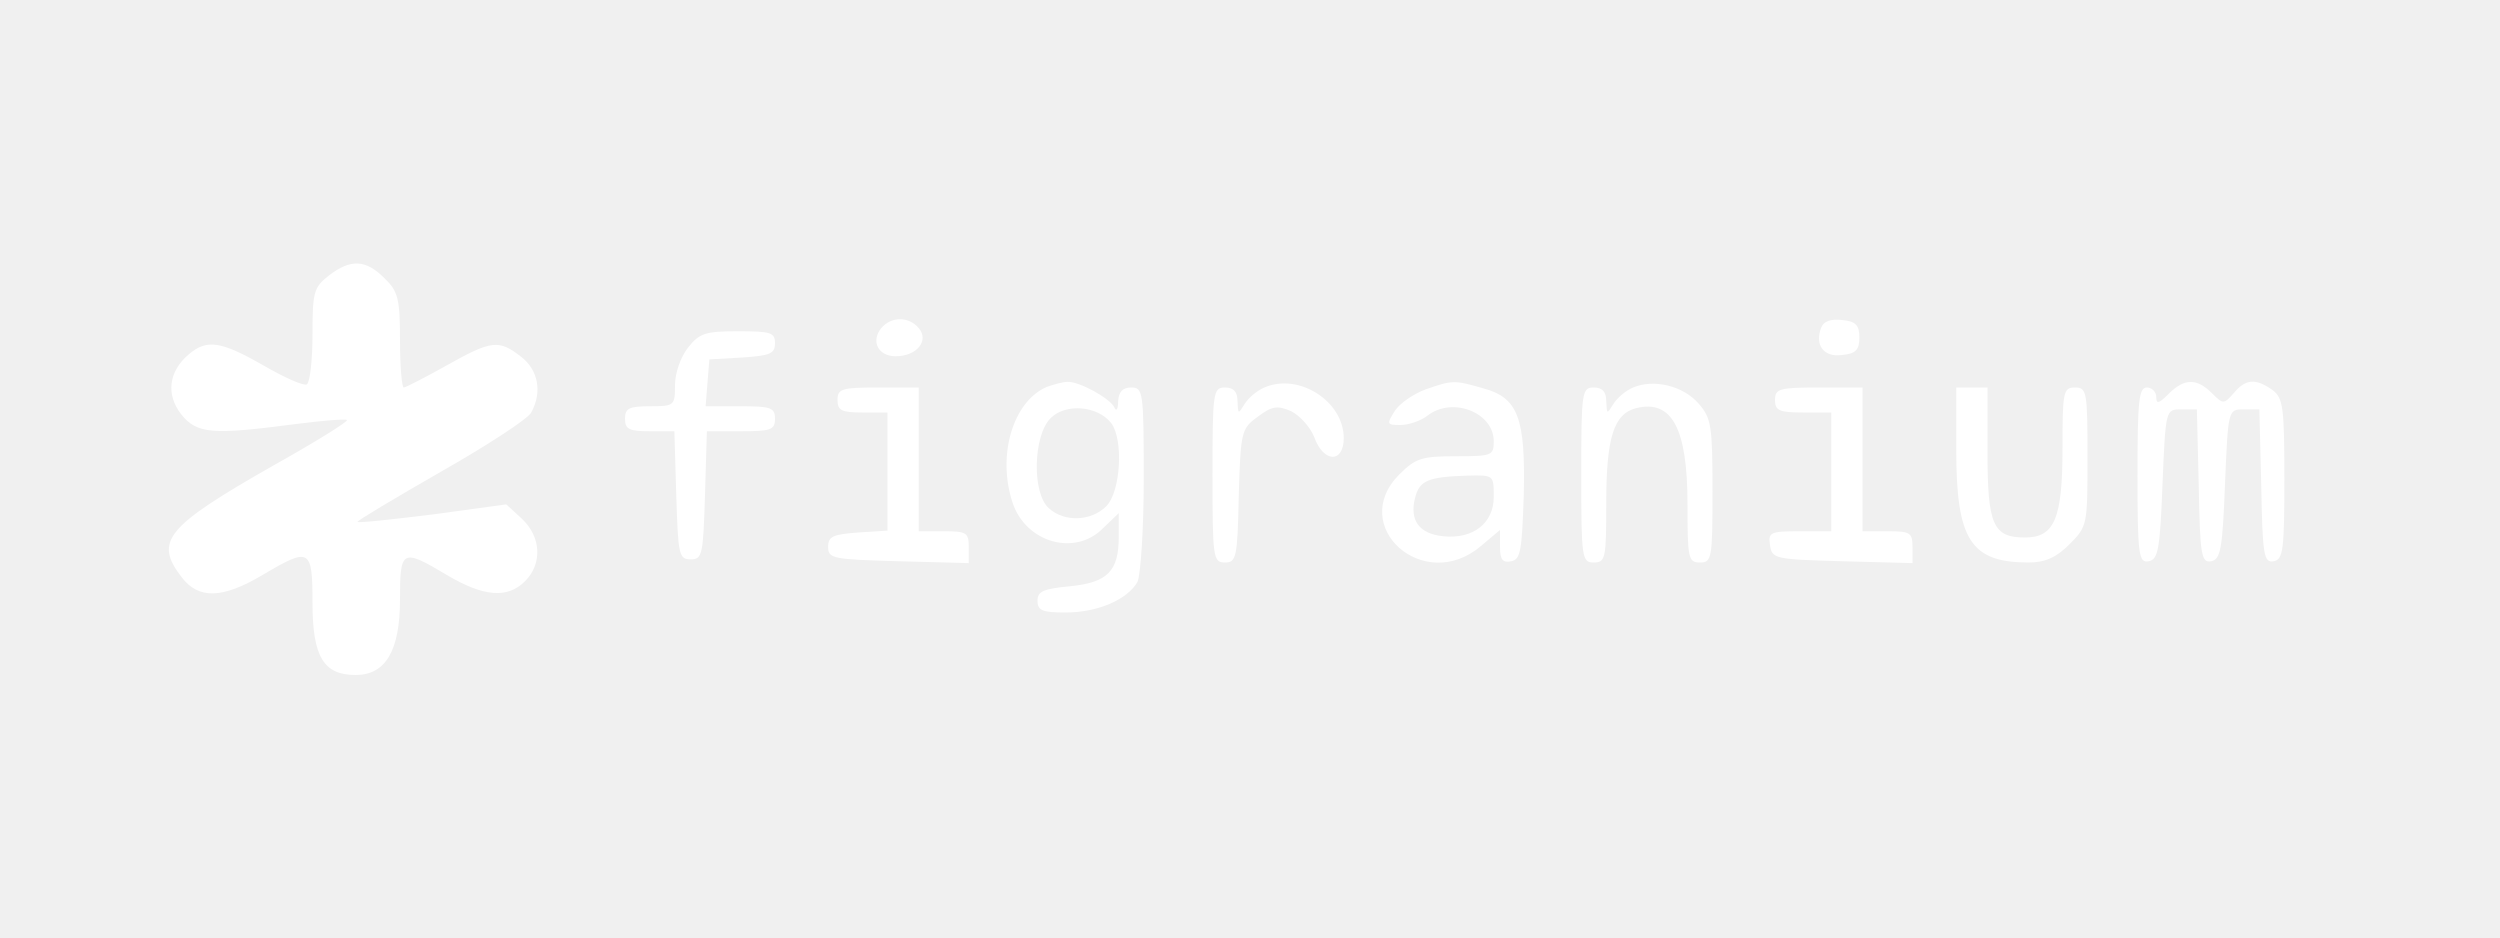
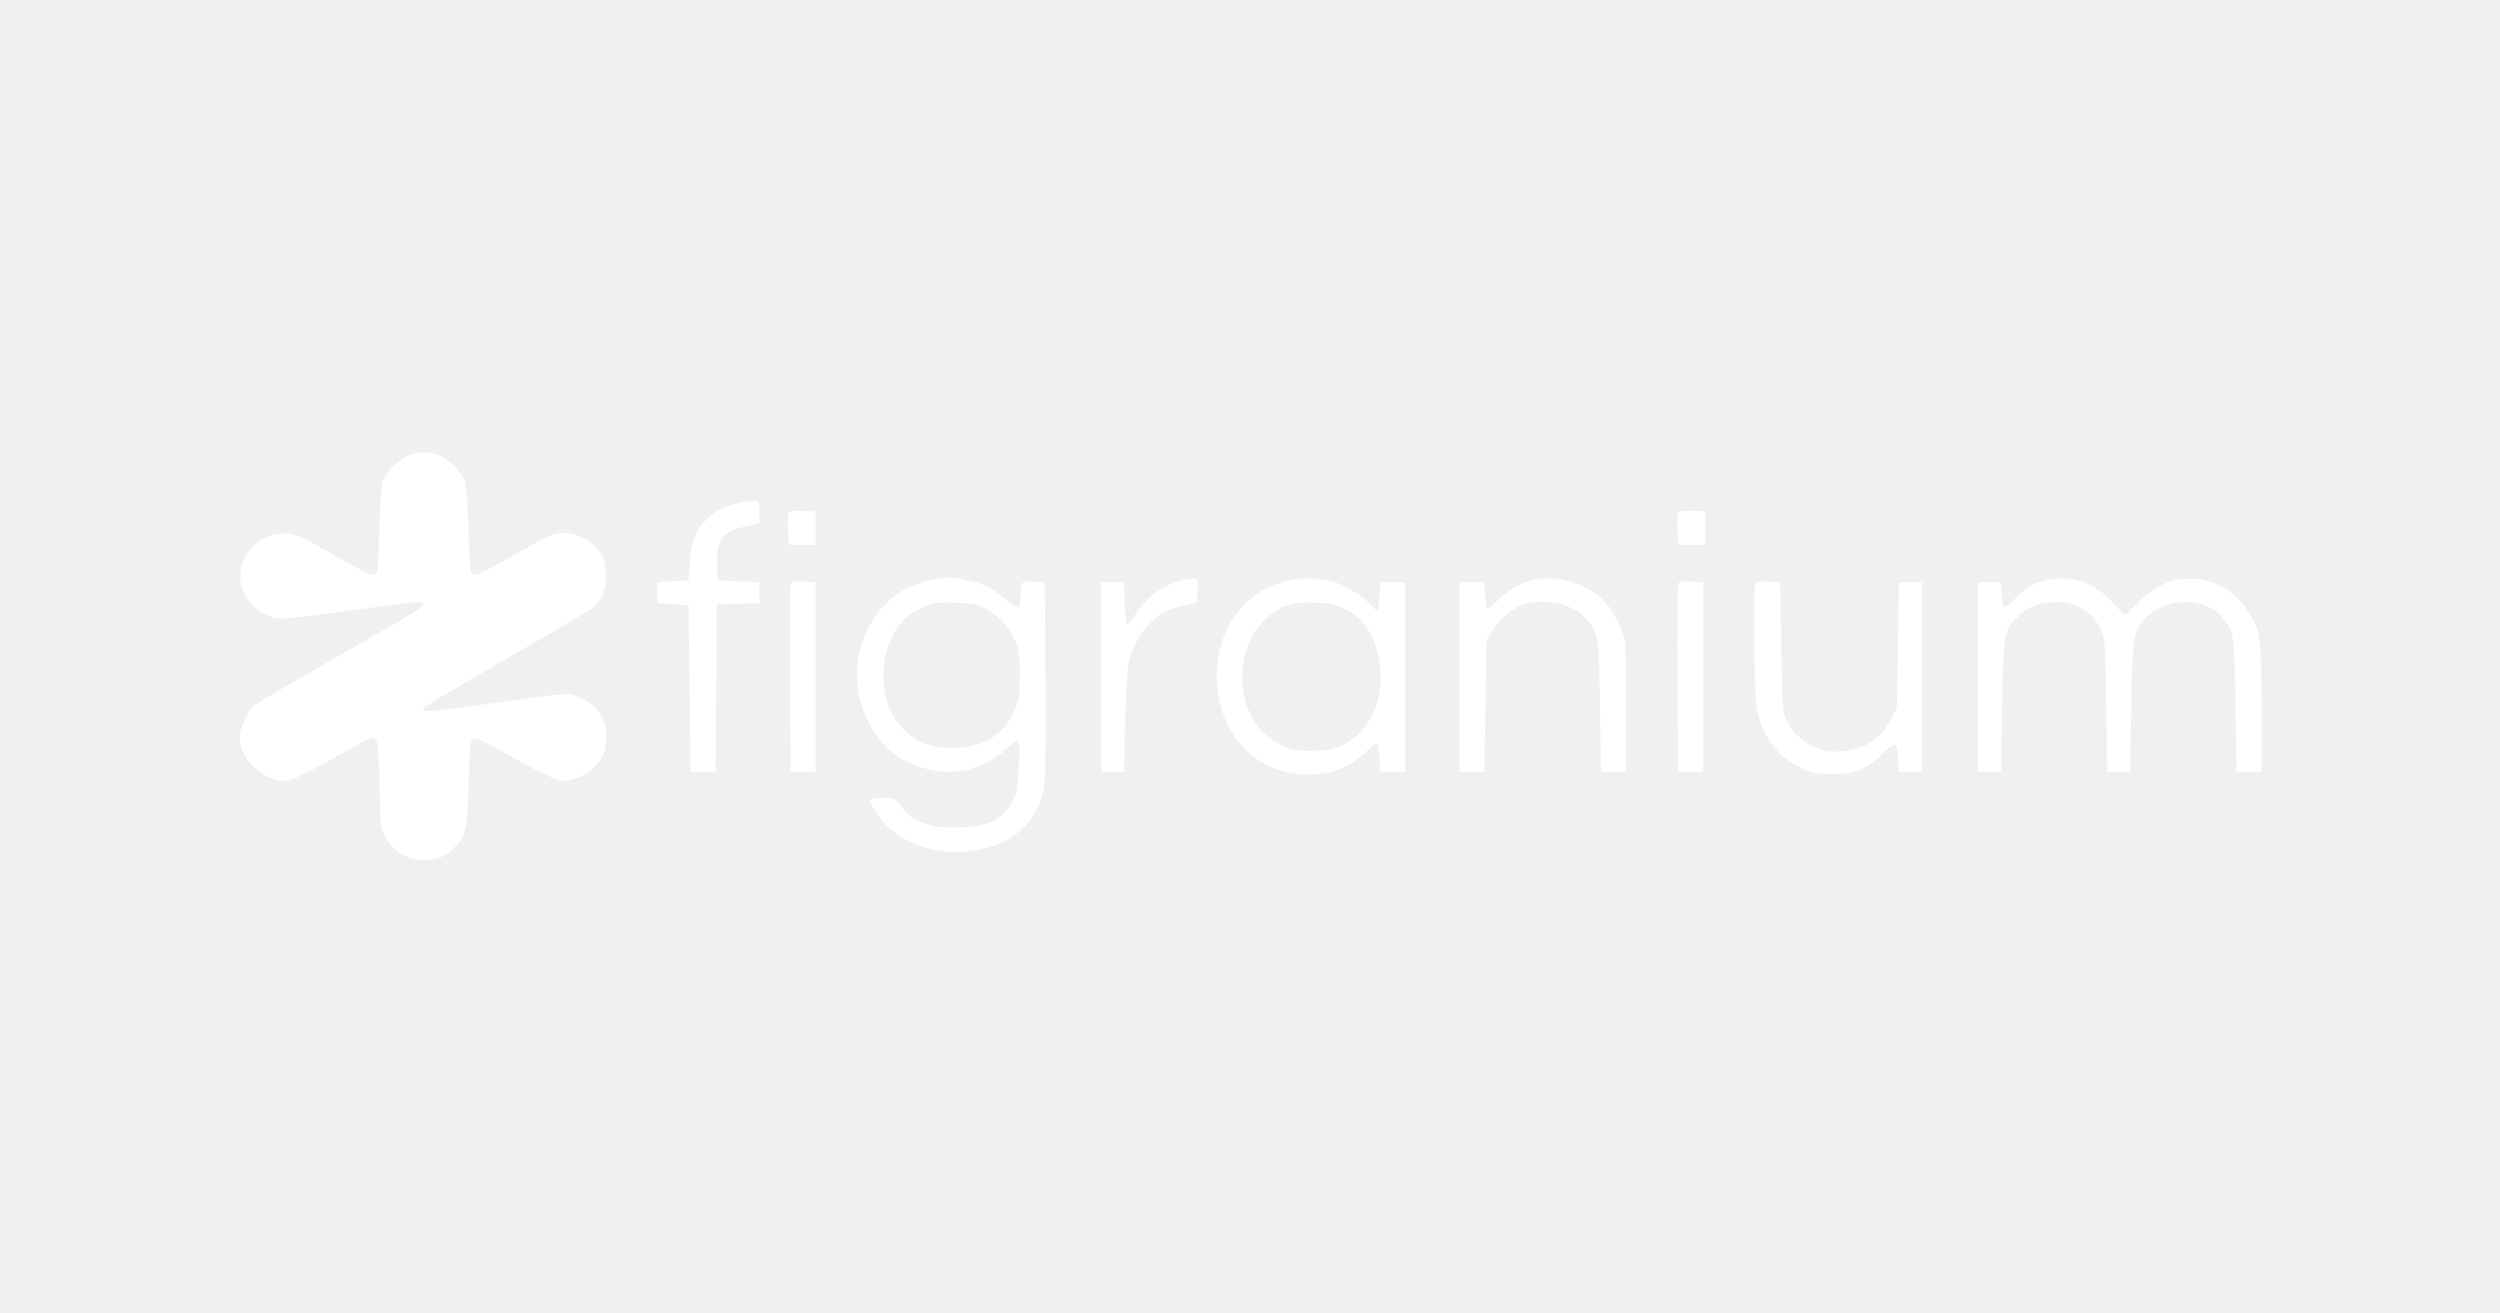
- <svg xmlns="http://www.w3.org/2000/svg" version="1.0" width="400pt" height="150pt" viewBox="0 0 400 150" preserveAspectRatio="xMidYMid meet">
-   <g transform="translate(0,150) scale(0.1,-0.1)" fill="#FFFFFF" stroke="none">
-     <path d="M526 1059 c-24 -19 -26 -26 -26 -94 0 -41 -4 -76 -9 -80 -5 -3 -36 11 -69 30 -68 39 -91 43 -120 18 -32 -27 -37 -64 -12 -96 25 -31 49 -33 179 -16 45 6 84 9 86 7 3 -2 -50 -35 -118 -73 -172 -98 -191 -121 -146 -179 27 -35 65 -34 129 4 76 45 80 43 80 -45 0 -86 18 -115 69 -115 48 0 71 39 71 121 0 80 3 82 75 39 59 -35 97 -38 125 -10 28 28 26 71 -5 100 l-25 23 -117 -16 c-65 -8 -119 -14 -121 -12 -2 1 58 37 133 80 74 42 140 85 145 95 18 33 11 68 -16 89 -36 28 -47 27 -120 -14 -34 -19 -65 -35 -68 -35 -3 0 -6 34 -6 75 0 67 -3 79 -25 100 -30 30 -54 31 -89 4z" />
-     <path d="M1410 975 c-17 -21 -5 -45 23 -45 34 0 54 25 37 45 -16 19 -44 19 -60 0z" />
-     <path d="M2914 976 c-11 -28 4 -48 33 -44 22 2 28 8 28 28 0 20 -6 26 -28 28 -18 2 -29 -2 -33 -12z" />
-     <path d="M1101 944 c-12 -15 -21 -41 -21 -60 0 -33 -1 -34 -40 -34 -33 0 -40 -3 -40 -20 0 -17 7 -20 40 -20 l39 0 3 -102 c3 -95 4 -103 23 -103 19 0 20 8 23 103 l3 102 54 0 c48 0 55 2 55 20 0 18 -7 20 -56 20 l-55 0 3 38 3 37 53 3 c44 3 52 6 52 23 0 17 -7 19 -59 19 -52 0 -62 -3 -80 -26z" />
-     <path d="M1675 881 c-54 -23 -80 -109 -55 -185 21 -64 100 -87 145 -41 l25 24 0 -38 c0 -55 -18 -73 -78 -79 -42 -4 -52 -8 -52 -23 0 -16 8 -19 45 -19 52 0 99 21 115 49 5 11 10 85 10 165 0 139 -1 146 -20 146 -14 0 -20 -7 -21 -22 0 -13 -3 -17 -6 -10 -6 14 -56 42 -75 41 -7 0 -22 -4 -33 -8z m103 -58 c20 -27 15 -110 -8 -133 -24 -24 -67 -26 -92 -3 -27 24 -25 116 3 144 24 24 75 20 97 -8z" />
-     <path d="M2023 880 c-12 -5 -26 -17 -32 -27 -10 -16 -10 -16 -11 5 0 15 -6 22 -20 22 -19 0 -20 -7 -20 -140 0 -133 1 -140 20 -140 18 0 20 8 22 106 3 103 4 108 30 127 23 17 31 19 54 9 14 -7 31 -26 37 -42 15 -41 47 -41 47 -1 0 59 -72 105 -127 81z" />
-     <path d="M2281 877 c-19 -7 -41 -22 -49 -34 -14 -22 -13 -23 9 -23 13 0 33 7 43 15 40 31 106 5 106 -41 0 -23 -3 -24 -61 -24 -54 0 -64 -3 -90 -29 -83 -83 39 -192 130 -115 l31 26 0 -27 c0 -20 4 -26 18 -23 15 3 17 17 20 105 3 125 -9 157 -66 172 -45 13 -48 13 -91 -2z m109 -172 c0 -42 -33 -68 -81 -63 -38 4 -54 25 -45 61 7 28 20 34 84 36 42 1 42 1 42 -34z" />
-     <path d="M2613 880 c-12 -5 -26 -17 -32 -27 -10 -16 -10 -16 -11 5 0 15 -6 22 -20 22 -19 0 -20 -7 -20 -140 0 -133 1 -140 20 -140 19 0 20 7 20 95 0 105 12 143 48 152 57 14 82 -32 82 -154 0 -86 1 -93 20 -93 19 0 20 7 20 114 0 105 -2 117 -22 140 -25 29 -72 40 -105 26z" />
-     <path d="M3470 870 c-16 -16 -20 -17 -20 -5 0 8 -7 15 -15 15 -13 0 -15 -22 -15 -141 0 -128 2 -140 18 -137 15 3 18 19 22 123 5 120 5 120 30 120 l25 0 3 -123 c2 -110 4 -123 20 -120 15 3 18 20 22 123 5 120 5 120 30 120 l25 0 3 -123 c2 -110 4 -123 20 -120 15 3 17 18 17 131 0 116 -2 130 -19 143 -27 19 -43 18 -62 -5 -16 -18 -17 -18 -35 0 -24 24 -44 24 -69 -1z" />
-     <path d="M1340 860 c0 -17 7 -20 40 -20 l40 0 0 -94 0 -95 -47 -3 c-40 -3 -48 -6 -48 -23 0 -19 8 -20 113 -23 l112 -3 0 26 c0 23 -4 25 -40 25 l-40 0 0 115 0 115 -65 0 c-58 0 -65 -2 -65 -20z" />
-     <path d="M2840 860 c0 -17 7 -20 45 -20 l45 0 0 -95 0 -95 -51 0 c-47 0 -50 -2 -47 -22 3 -22 7 -23 116 -26 l112 -3 0 26 c0 23 -4 25 -40 25 l-40 0 0 115 0 115 -70 0 c-63 0 -70 -2 -70 -20z" />
-     <path d="M3130 780 c0 -144 23 -180 116 -180 26 0 44 8 65 29 29 29 29 31 29 140 0 104 -1 111 -20 111 -19 0 -20 -7 -20 -98 0 -112 -13 -142 -60 -142 -51 0 -60 20 -60 136 l0 104 -25 0 -25 0 0 -100z" />
+ <svg xmlns="http://www.w3.org/2000/svg" version="1.0" width="100%" height="100%" viewBox="0 0 1200 630" preserveAspectRatio="xMidYMid meet">
+   <g transform="translate(0,630) scale(0.1,-0.1)" fill="#ffffff" stroke="none">
+     <path d="M1955 4111 c-47 -22 -98 -73 -116 -116 -8 -19 -15 -107 -18 -240 -6 -208 -6 -210 -29 -213 -14 -2 -73 26 -160 76 -200 116 -214 122 -274 122 -131 -1 -233 -132 -198 -255 24 -87 109 -154 195 -155 22 0 170 18 330 40 159 22 302 40 317 40 55 0 32 -24 -87 -92 -487 -279 -683 -393 -699 -407 -27 -23 -66 -110 -66 -149 0 -113 129 -226 238 -207 20 3 116 51 211 105 96 55 180 100 187 100 27 0 32 -31 36 -230 3 -204 3 -205 31 -253 37 -63 93 -99 161 -105 69 -6 115 10 161 55 63 61 68 84 74 312 5 174 8 205 22 214 13 8 55 -11 195 -91 99 -55 196 -104 216 -107 53 -10 127 17 171 63 45 46 57 78 57 151 0 81 -38 139 -114 176 -67 33 -47 34 -465 -25 -156 -22 -287 -37 -292 -34 -5 3 -9 9 -9 13 0 5 174 109 388 231 213 123 402 234 420 247 52 39 75 94 70 174 -3 58 -8 74 -34 106 -66 82 -167 107 -255 63 -24 -13 -106 -58 -182 -102 -84 -48 -147 -78 -160 -76 -22 3 -22 7 -28 213 -3 116 -11 222 -17 236 -18 43 -74 101 -117 120 -51 24 -109 24 -160 0z" />
+     <path d="M3550 3886 c-79 -19 -104 -30 -151 -73 -57 -51 -81 -109 -88 -213 l-6 -85 -75 -5 -75 -5 0 -50 0 -50 75 -5 75 -5 5 -400 5 -400 60 0 60 0 3 402 2 402 103 3 102 3 0 50 0 50 -100 5 -100 5 -3 73 c-5 121 27 163 141 186 l62 13 0 54 c0 63 -6 66 -95 45z" />
+     <path d="M3784 3837 c-3 -8 -4 -45 -2 -83 l3 -69 65 0 65 0 0 80 0 80 -63 3 c-46 2 -64 -1 -68 -11z" />
+     <path d="M8054 3837 c-3 -8 -4 -45 -2 -83 l3 -69 65 0 65 0 0 80 0 80 -63 3 c-46 2 -64 -1 -68 -11z" />
+     <path d="M4480 3519 c-235 -39 -398 -275 -362 -524 24 -161 116 -296 245 -355 167 -78 342 -52 471 68 44 41 50 44 56 26 4 -10 4 -69 0 -130 -6 -96 -11 -118 -33 -157 -50 -86 -123 -118 -268 -119 -143 -1 -218 31 -274 115 -15 24 -23 27 -76 27 -32 0 -60 -4 -63 -9 -3 -5 12 -36 35 -69 91 -138 280 -206 475 -173 176 30 290 133 323 291 9 39 11 192 9 525 l-3 470 -49 3 c-27 2 -53 -1 -58 -6 -6 -6 -10 -33 -10 -61 1 -28 -3 -53 -8 -56 -5 -3 -35 15 -67 41 -32 26 -76 55 -98 65 -36 16 -154 41 -180 38 -5 -1 -35 -5 -65 -10z m247 -137 c60 -31 111 -86 142 -151 23 -50 26 -68 26 -171 0 -103 -3 -121 -26 -170 -35 -75 -67 -111 -131 -145 -70 -38 -196 -47 -285 -19 -86 27 -164 107 -192 198 -56 182 6 378 143 448 66 34 86 38 186 35 75 -3 104 -8 137 -25z" />
+     <path d="M5680 3516 c-97 -20 -194 -94 -243 -186 -11 -20 -21 -30 -27 -24 -5 5 -10 52 -12 104 l-3 95 -55 0 -55 0 0 -455 0 -455 55 0 55 0 6 250 c4 153 11 265 19 290 21 68 57 129 101 174 53 53 85 69 163 85 l61 13 3 53 c2 29 0 56 -5 60 -4 4 -33 2 -63 -4z" />
+     <path d="M6215 3520 c-223 -35 -375 -223 -375 -464 1 -288 204 -492 472 -473 95 6 168 38 236 101 27 25 54 46 60 46 7 0 12 -27 14 -67 l3 -68 60 0 60 0 0 455 0 455 -60 0 -60 0 -3 -67 c-3 -70 -10 -80 -33 -51 -31 37 -112 93 -161 111 -65 24 -146 32 -213 22z m241 -143 c93 -47 144 -126 165 -253 23 -138 -18 -271 -106 -353 -65 -58 -120 -76 -232 -75 -67 1 -91 6 -137 28 -135 66 -208 232 -176 405 16 88 49 149 111 205 67 60 119 77 234 73 74 -3 99 -8 141 -30z" />
+     <path d="M7377 3520 c-67 -12 -126 -43 -180 -95 -26 -25 -52 -45 -57 -45 -5 0 -10 28 -12 63 l-3 62 -60 0 -60 0 0 -455 0 -455 60 0 60 0 5 316 5 316 30 48 c35 57 100 110 153 125 108 30 237 -1 296 -71 60 -70 61 -77 66 -419 l5 -315 60 0 60 0 0 315 c0 303 -1 317 -23 371 -12 31 -36 75 -52 98 -75 103 -224 163 -353 141z" />
+     <path d="M9830 3516 c-70 -15 -93 -28 -157 -89 -58 -55 -61 -53 -65 28 l-3 50 -55 0 -55 0 0 -455 0 -455 55 0 55 0 5 315 c6 358 9 371 86 438 50 45 100 62 178 62 96 0 166 -43 208 -128 22 -45 23 -57 28 -367 l5 -320 55 0 55 0 5 315 c6 343 9 361 68 424 94 100 284 102 366 5 60 -70 61 -76 66 -424 l5 -320 60 0 60 0 0 305 c0 345 -5 377 -66 468 -67 101 -163 154 -281 154 -91 0 -164 -34 -246 -115 l-62 -62 -58 62 c-90 98 -197 135 -312 109z" />
+     <path d="M3795 3498 c-3 -7 -4 -213 -3 -458 l3 -445 60 0 60 0 0 455 0 455 -58 3 c-40 2 -59 -1 -62 -10z" />
+     <path d="M8055 3498 c-3 -7 -4 -213 -3 -458 l3 -445 60 0 60 0 0 455 0 455 -58 3 c-40 2 -59 -1 -62 -10z" />
+     <path d="M8427 3504 c-11 -11 -8 -497 3 -584 19 -142 96 -251 218 -308 49 -23 70 -27 147 -27 110 0 160 20 240 96 34 32 59 49 65 43 5 -5 10 -36 12 -69 l3 -60 55 0 55 0 0 455 0 455 -55 0 -55 0 -5 -300 -5 -300 -28 -57 c-45 -91 -119 -141 -229 -154 -114 -13 -220 44 -270 144 -22 45 -23 59 -28 357 l-5 310 -55 3 c-31 2 -59 0 -63 -4z" />
  </g>
</svg>
